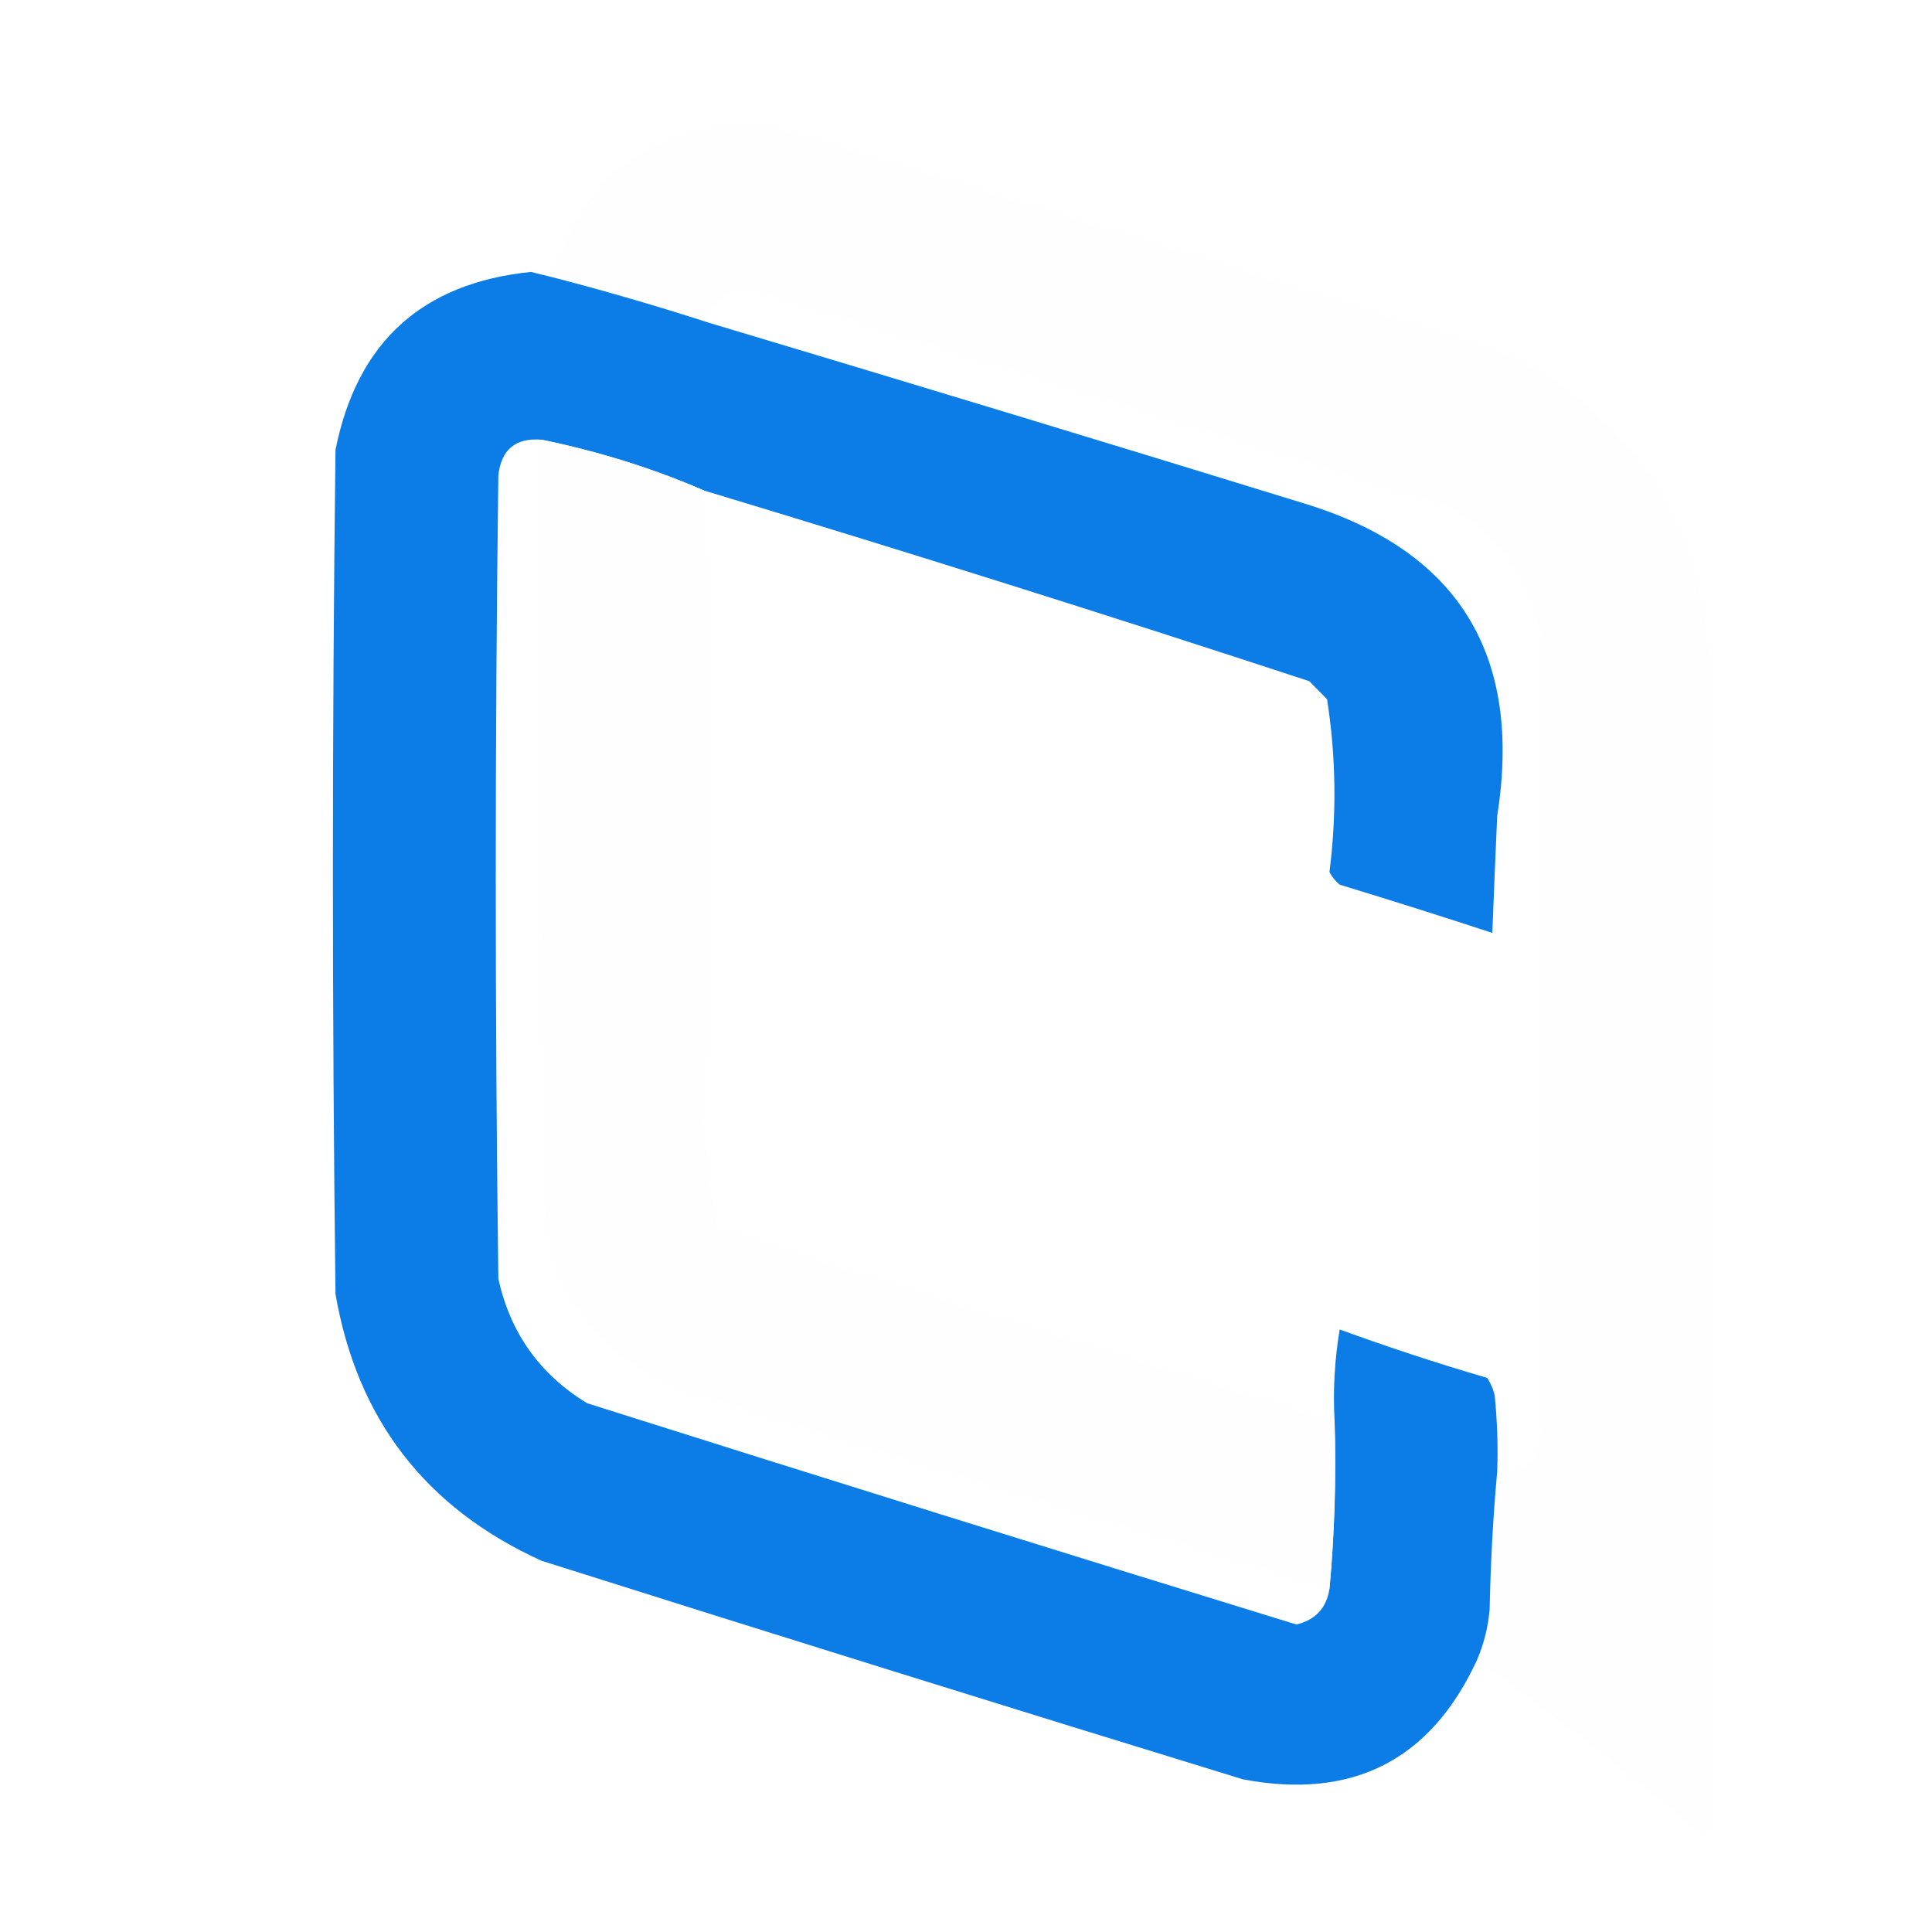
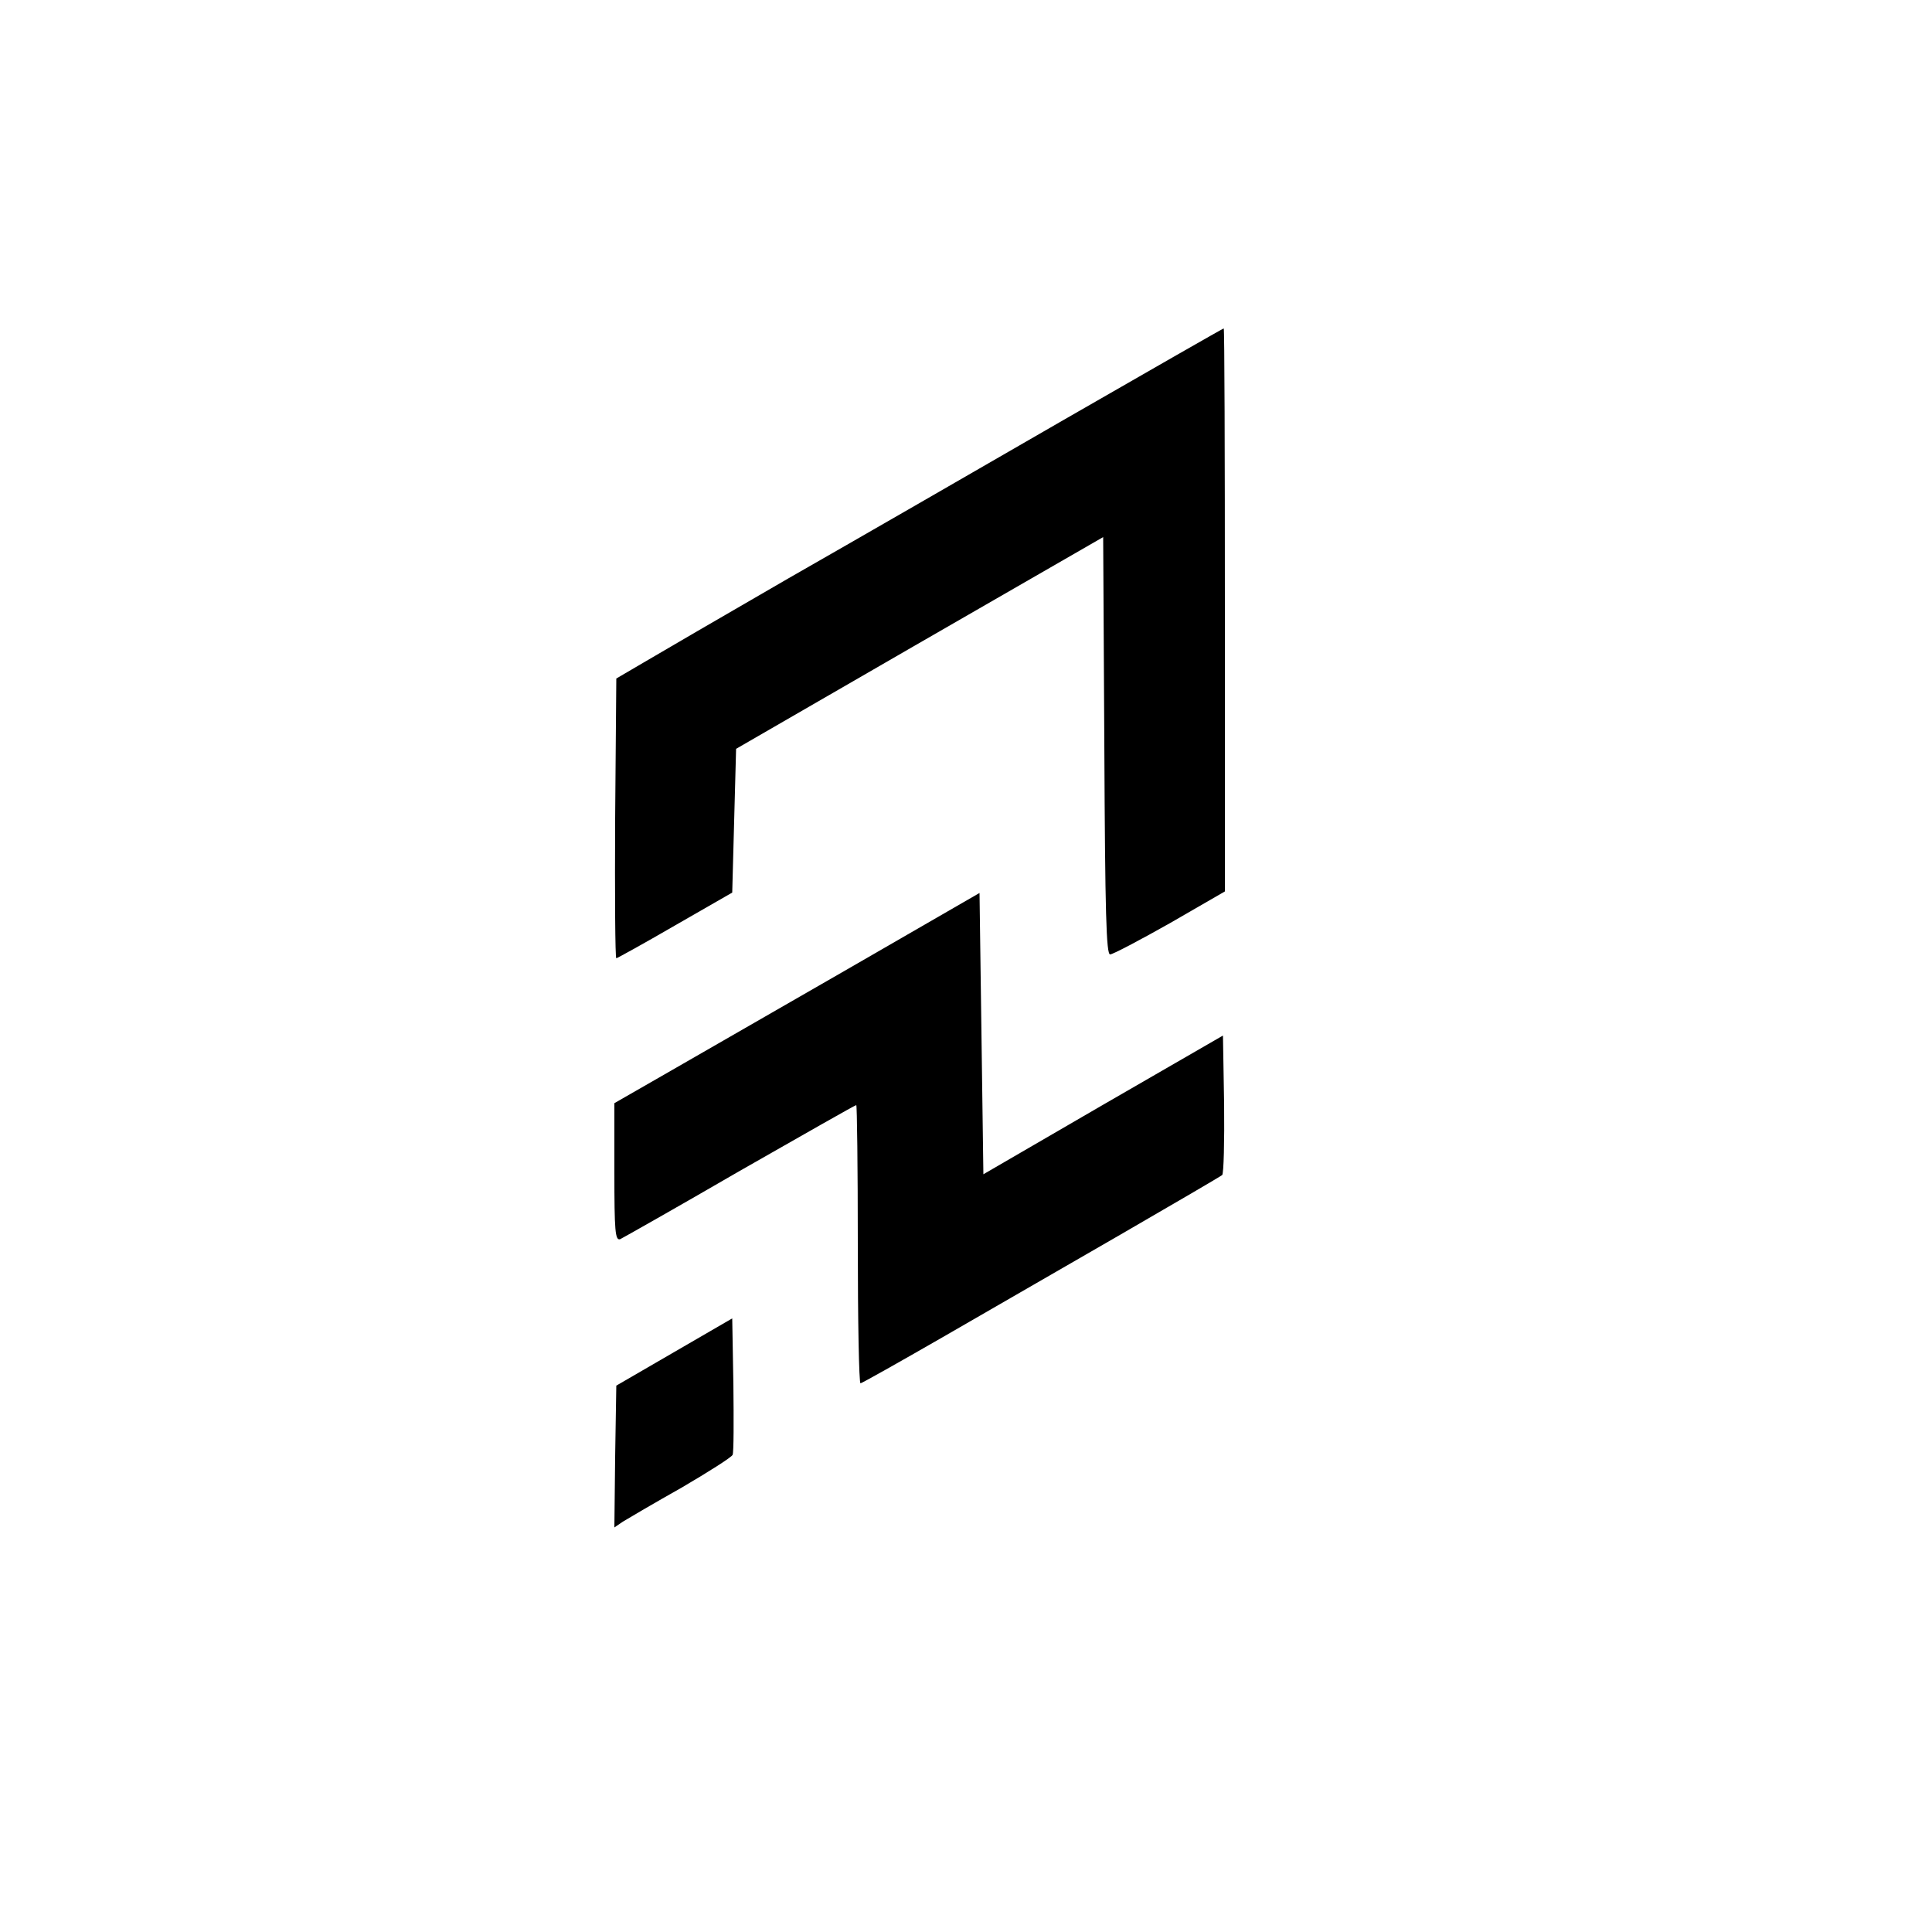
- <svg xmlns="http://www.w3.org/2000/svg" xmlns:xlink="http://www.w3.org/1999/xlink" width="512px" height="512px" viewBox="0 0 31 31" version="1.1">
-   <defs>
-     <filter id="alpha" filterUnits="objectBoundingBox" x="0%" y="0%" width="100%" height="100%">
-       <feColorMatrix type="matrix" in="SourceGraphic" values="0 0 0 0 1 0 0 0 0 1 0 0 0 0 1 0 0 0 1 0" />
-     </filter>
-     <mask id="mask0">
-       <g filter="url(#alpha)">
-         <rect x="0" y="0" width="31" height="31" style="fill:rgb(0%,0%,0%);fill-opacity:0.957;stroke:none;" />
-       </g>
-     </mask>
-     <clipPath id="clip1">
-       <rect x="0" y="0" width="31" height="31" />
-     </clipPath>
-     <g id="surface5" clip-path="url(#clip1)">
-       <path style=" stroke:none;fill-rule:evenodd;fill:rgb(99.608%,99.608%,99.608%);fill-opacity:1;" d="M 23.699 26.637 C 23.809 26.379 23.879 26.105 23.902 25.82 C 23.918 25.07 23.957 24.336 24.023 23.617 C 24.473 23.645 24.707 23.426 24.719 22.965 C 24.773 18.695 24.773 14.426 24.719 10.156 C 24.531 9.277 24.055 8.613 23.289 8.156 C 19.504 6.957 15.711 5.773 11.91 4.609 C 11.605 4.684 11.43 4.875 11.379 5.18 C 10.543 4.91 9.699 4.664 8.852 4.445 C 9.398 2.691 10.594 1.887 12.441 2.039 C 16.395 3.23 20.336 4.453 24.27 5.711 C 26.16 6.703 27.207 8.266 27.41 10.402 C 27.426 16.73 27.438 23.051 27.453 29.367 C 27.371 29.422 27.289 29.422 27.207 29.367 C 26.07 28.406 24.898 27.496 23.699 26.637 Z M 23.699 26.637 " />
-     </g>
-     <mask id="mask1">
-       <g filter="url(#alpha)">
-         <rect x="0" y="0" width="31" height="31" style="fill:rgb(0%,0%,0%);fill-opacity:0.965;stroke:none;" />
-       </g>
-     </mask>
-     <clipPath id="clip2">
-       <rect x="0" y="0" width="31" height="31" />
-     </clipPath>
-     <g id="surface8" clip-path="url(#clip2)">
-       <path style=" stroke:none;fill-rule:evenodd;fill:rgb(1.569%,47.451%,90.196%);fill-opacity:1;" d="M 8.852 4.445 C 9.699 4.664 10.543 4.91 11.379 5.18 C 14.562 6.133 17.746 7.098 20.926 8.078 C 23.398 8.832 24.434 10.504 24.023 13.094 C 23.996 13.719 23.969 14.344 23.945 14.969 C 23.133 14.703 22.316 14.445 21.496 14.195 C 21.426 14.137 21.371 14.07 21.332 13.992 C 21.449 13.066 21.438 12.141 21.293 11.219 C 21.195 11.121 21.102 11.027 21.008 10.93 C 17.785 9.871 14.547 8.852 11.297 7.871 C 10.469 7.512 9.598 7.242 8.688 7.055 C 8.273 7.023 8.043 7.211 7.996 7.629 C 7.941 11.926 7.941 16.219 7.996 20.516 C 8.188 21.391 8.664 22.055 9.422 22.516 C 13.211 23.715 17.004 24.898 20.801 26.066 C 21.109 25.992 21.285 25.801 21.332 25.492 C 21.414 24.609 21.441 23.715 21.414 22.801 C 21.387 22.309 21.414 21.82 21.496 21.332 C 22.277 21.617 23.062 21.875 23.863 22.109 C 23.918 22.195 23.961 22.289 23.984 22.395 C 24.023 22.801 24.039 23.207 24.023 23.617 C 23.957 24.336 23.918 25.07 23.902 25.82 C 23.879 26.105 23.809 26.379 23.699 26.637 C 22.957 28.242 21.707 28.883 19.945 28.551 C 16.188 27.398 12.438 26.23 8.688 25.043 C 6.832 24.199 5.73 22.773 5.383 20.762 C 5.328 16.246 5.328 11.734 5.383 7.219 C 5.727 5.492 6.773 4.539 8.523 4.363 C 8.637 4.395 8.742 4.418 8.852 4.445 Z M 8.852 4.445 " />
-     </g>
-     <mask id="mask2">
-       <g filter="url(#alpha)">
-         <rect x="0" y="0" width="31" height="31" style="fill:rgb(0%,0%,0%);fill-opacity:0.953;stroke:none;" />
-       </g>
-     </mask>
-     <clipPath id="clip3">
-       <rect x="0" y="0" width="31" height="31" />
-     </clipPath>
-     <g id="surface11" clip-path="url(#clip3)">
-       <path style=" stroke:none;fill-rule:evenodd;fill:rgb(99.608%,99.608%,99.608%);fill-opacity:1;" d="M 8.688 7.055 C 9.598 7.242 10.469 7.512 11.297 7.871 C 11.406 11.266 11.406 14.664 11.297 18.07 C 11.34 18.617 11.406 19.16 11.504 19.703 C 14.797 20.758 18.102 21.793 21.414 22.801 C 21.441 23.715 21.414 24.609 21.332 25.492 C 17.824 24.434 14.316 23.359 10.809 22.27 C 9.359 21.586 8.664 20.43 8.73 18.805 C 8.688 14.887 8.676 10.973 8.688 7.055 Z M 8.688 7.055 " />
-     </g>
-   </defs>
-   <g id="surface1">
-     <use xlink:href="#surface5" mask="url(#mask0)" />
-     <use xlink:href="#surface8" mask="url(#mask1)" />
-     <use xlink:href="#surface11" mask="url(#mask2)" />
+ <svg xmlns="http://www.w3.org/2000/svg" version="1.0" width="500pt" height="500pt" viewBox="0 0 500 500" preserveAspectRatio="xMidYMid meet">
+   <g transform="translate(0,500) scale(0.1,-0.1)" fill="#000000" stroke="none">
+     <path d="M2754 3914 c-225 -130 -546 -315 -714 -411 -168 -97 -336 -195 -375 -218 l-70 -41 -3 -362 c-1 -199 0 -362 3 -362 2 0 71 38 152 85 l148 85 5 186 5 186 225 130 c124 72 338 195 475 274 l250 144 3 -540 c2 -436 5 -540 15 -540 7 0 77 37 155 81 l142 82 0 728 c0 401 -1 729 -3 729 -2 0 -187 -106 -413 -236z" />
+     <path d="M2185 2487 c-193 -111 -405 -233 -473 -272 l-122 -70 0 -179 c0 -152 2 -177 15 -173 8 4 148 83 310 177 163 93 298 170 301 170 2 0 4 -162 4 -360 0 -198 3 -360 7 -360 3 0 99 54 212 119 113 65 321 185 461 266 140 81 258 150 263 154 4 4 6 87 5 184 l-3 177 -310 -179 -310 -180 -5 364 -5 364 -350 -202z" />
+     <path d="M1745 1501 l-150 -87 -3 -183 -2 -184 22 15 c13 8 81 48 152 88 70 41 130 79 132 85 3 6 3 88 2 182 l-3 171 -150 -87z" />
  </g>
</svg>
